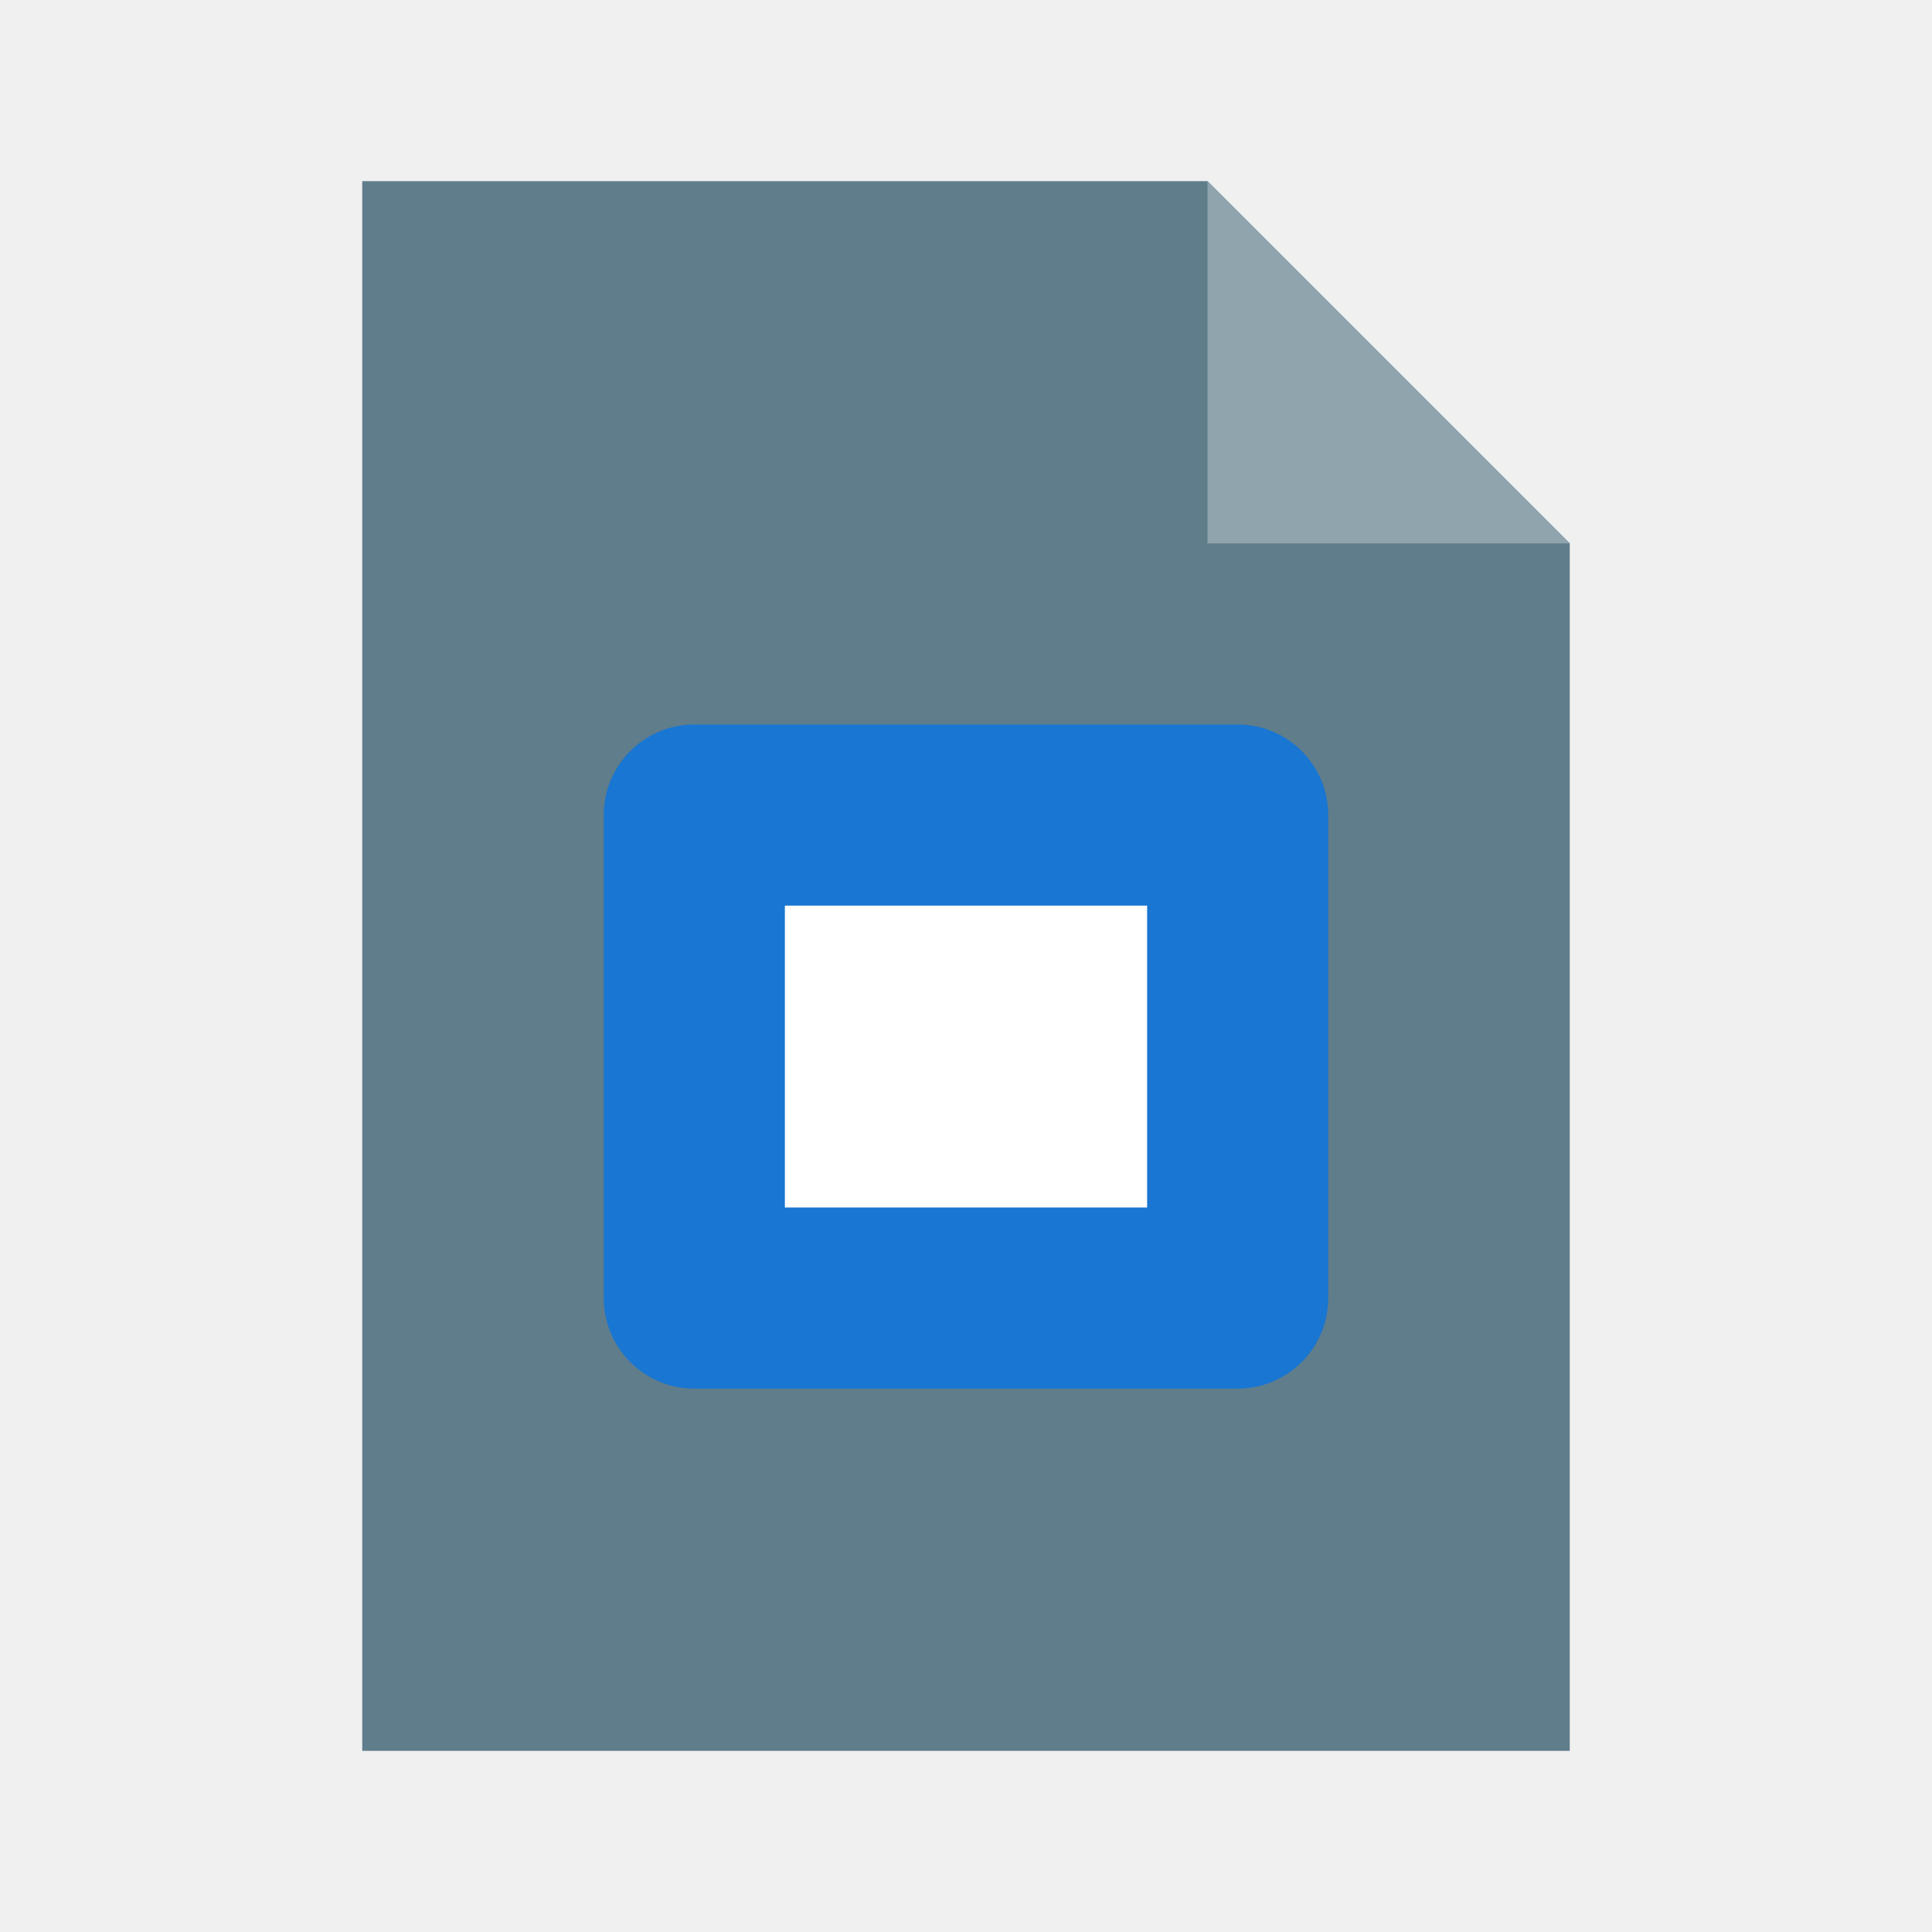
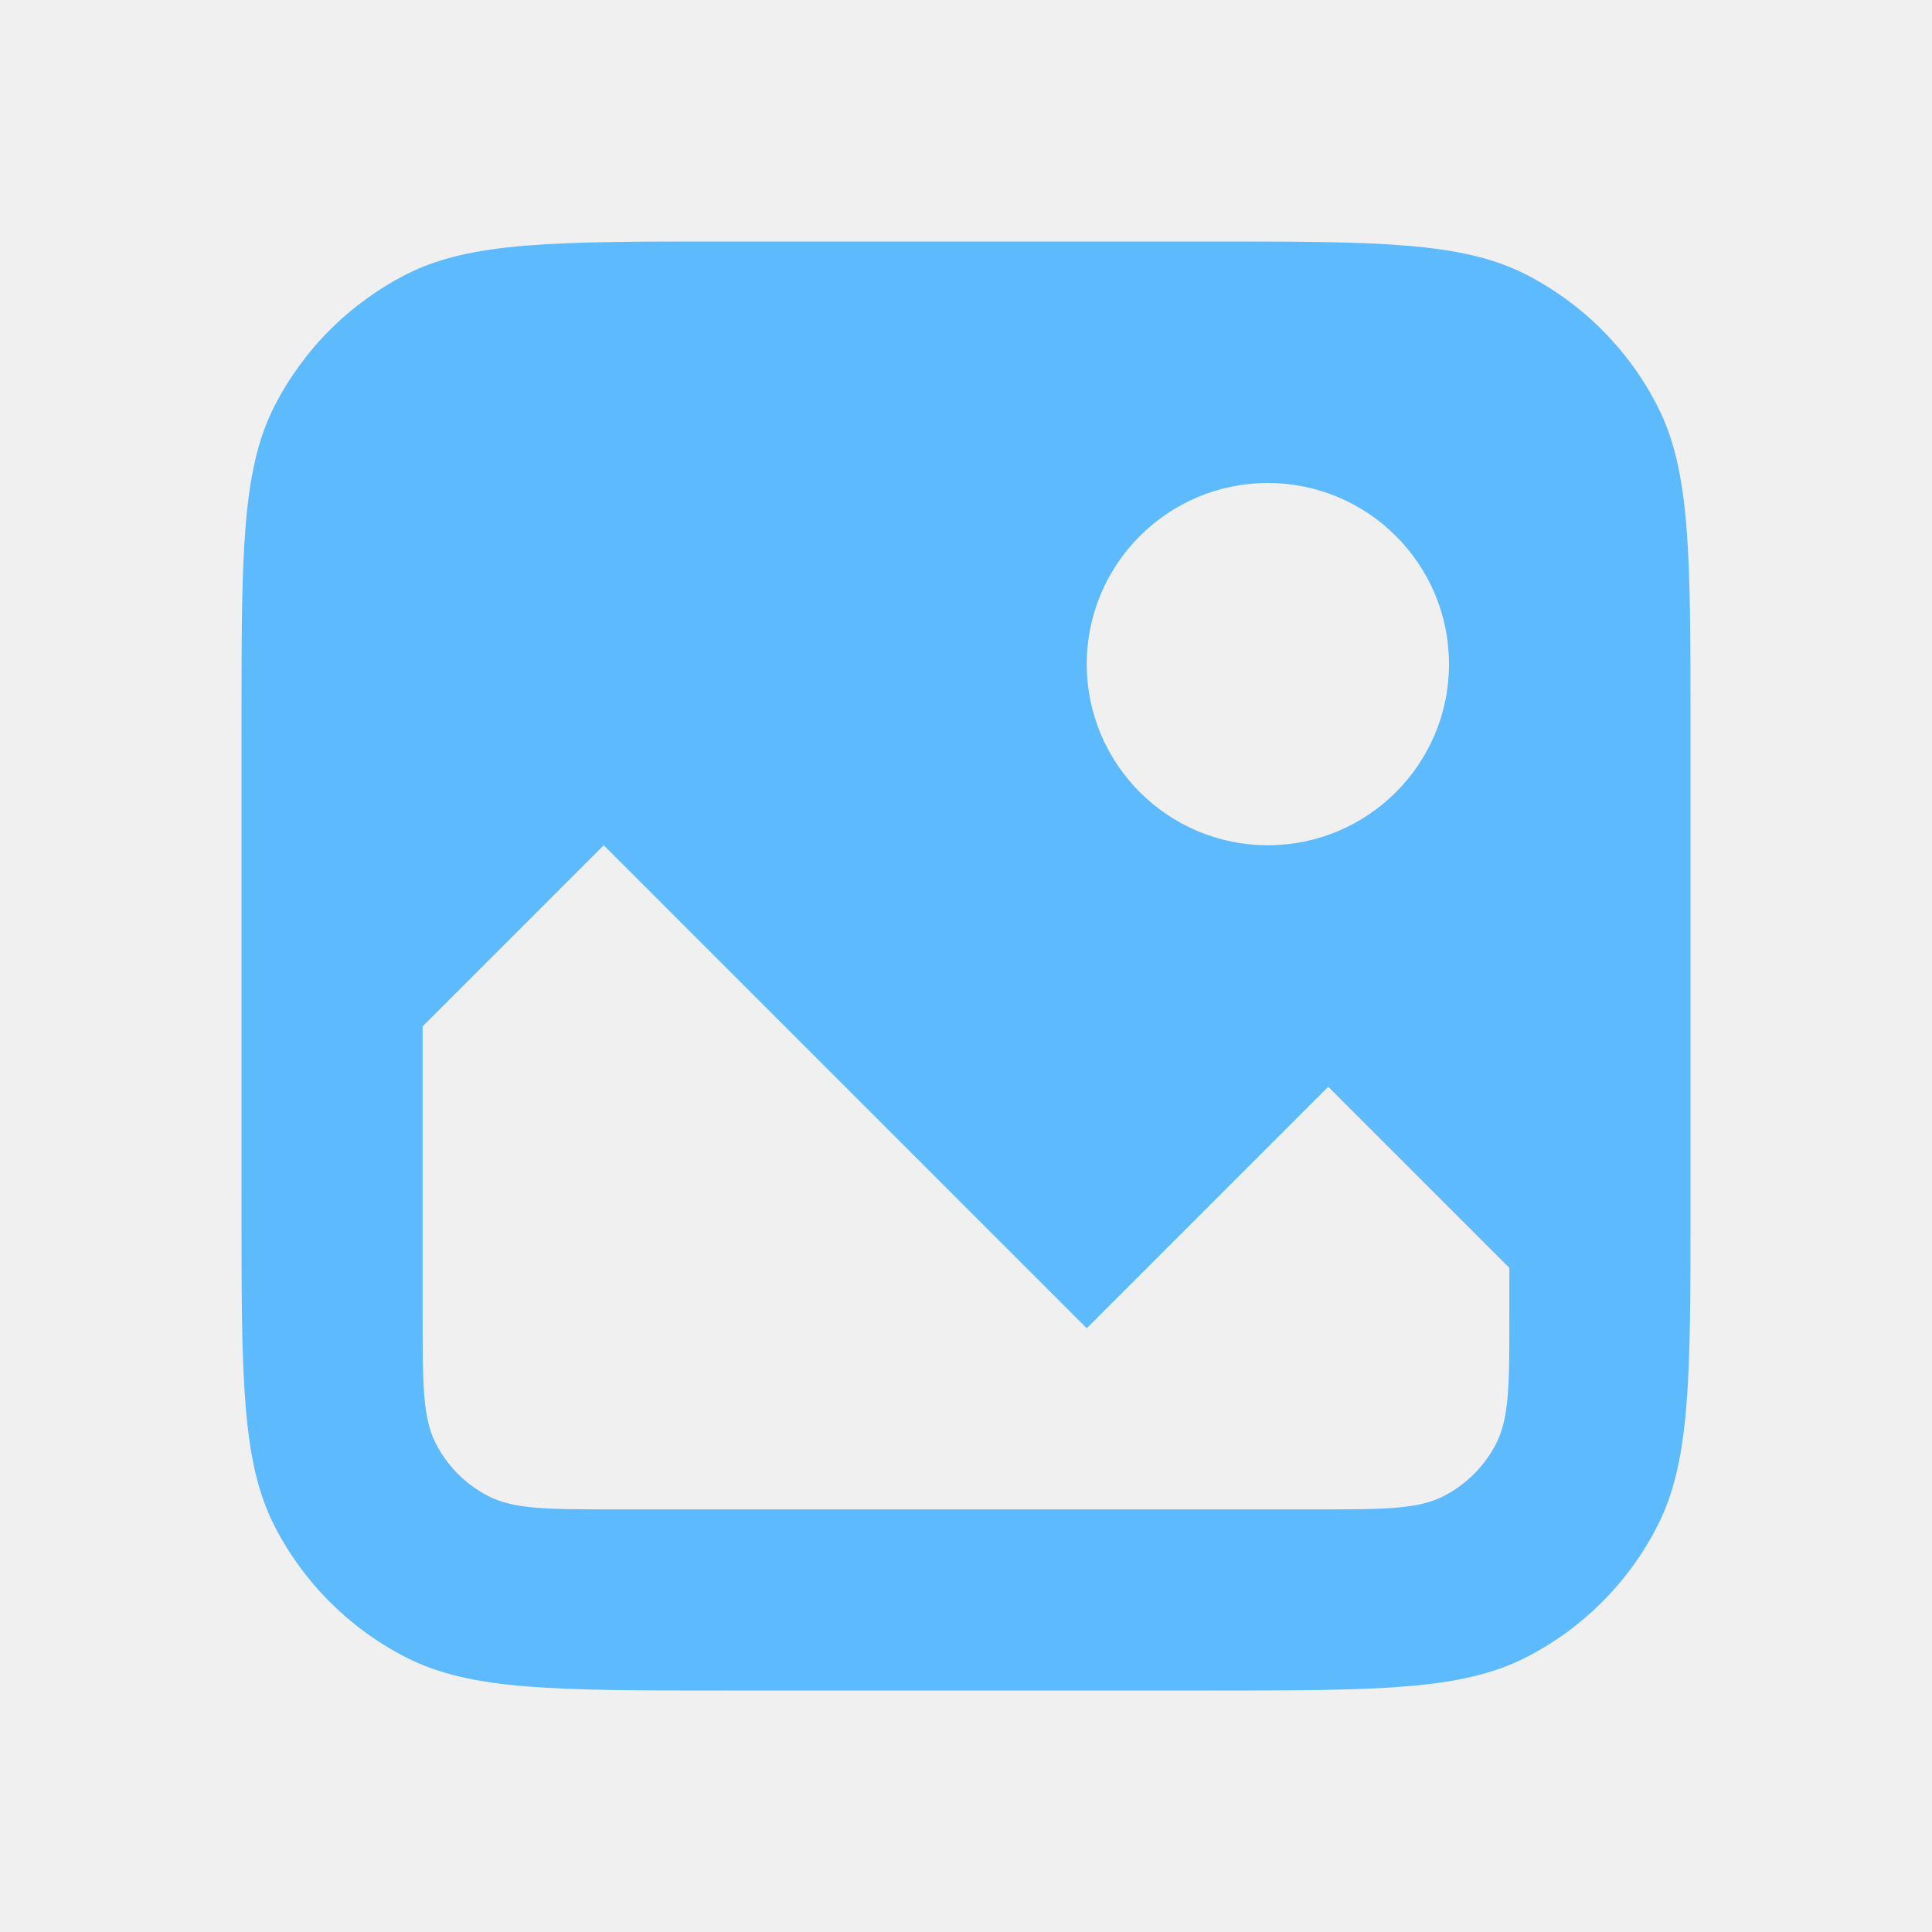
- <svg xmlns="http://www.w3.org/2000/svg" width="32" height="32" viewBox="0 0 32 32">
-   <path fill="#607D8B" d="M6 3H20L26 9V29H6Z" />
-   <path fill="#90A4AE" d="M20 3V9H26Z" />
-   <rect x="10" y="12" width="12" height="11" rx="1.5" fill="#1976D2" />
-   <rect x="13" y="15" width="6" height="5" fill="#fff" />
+ <svg xmlns="http://www.w3.org/2000/svg" width="16" height="16" viewBox="0 0 16 16" fill="none">
+   <path d="M10 2C11.4 2 12.1 2 12.635 2.272C13.105 2.512 13.488 2.895 13.727 3.365C14 3.9 14 4.6 14 6V10C14 11.4 14 12.1 13.727 12.635C13.488 13.105 13.105 13.488 12.635 13.727C12.1 14 11.4 14 10 14H6C4.6 14 3.9 14 3.365 13.727C2.895 13.488 2.512 13.105 2.272 12.635C2 12.1 2 11.4 2 10V6C2 4.6 2 3.9 2.272 3.365C2.512 2.895 2.895 2.512 3.365 2.272C3.9 2 4.6 2 6 2H10ZM3.5 8.5V10.9C3.5 11.46 3.5 11.74 3.609 11.954C3.705 12.142 3.858 12.295 4.046 12.391C4.26 12.5 4.54 12.5 5.1 12.5H10.9C11.46 12.5 11.74 12.5 11.954 12.391C12.142 12.295 12.295 12.142 12.391 11.954C12.5 11.74 12.5 11.46 12.5 10.9V10.5L11 9L9 11L5 7L3.5 8.5ZM10.5 4C9.672 4 9 4.672 9 5.5C9 6.328 9.672 7 10.5 7C11.328 7 12 6.328 12 5.5C12 4.672 11.328 4 10.5 4Z" fill="#5CBAFD" />
</svg>
